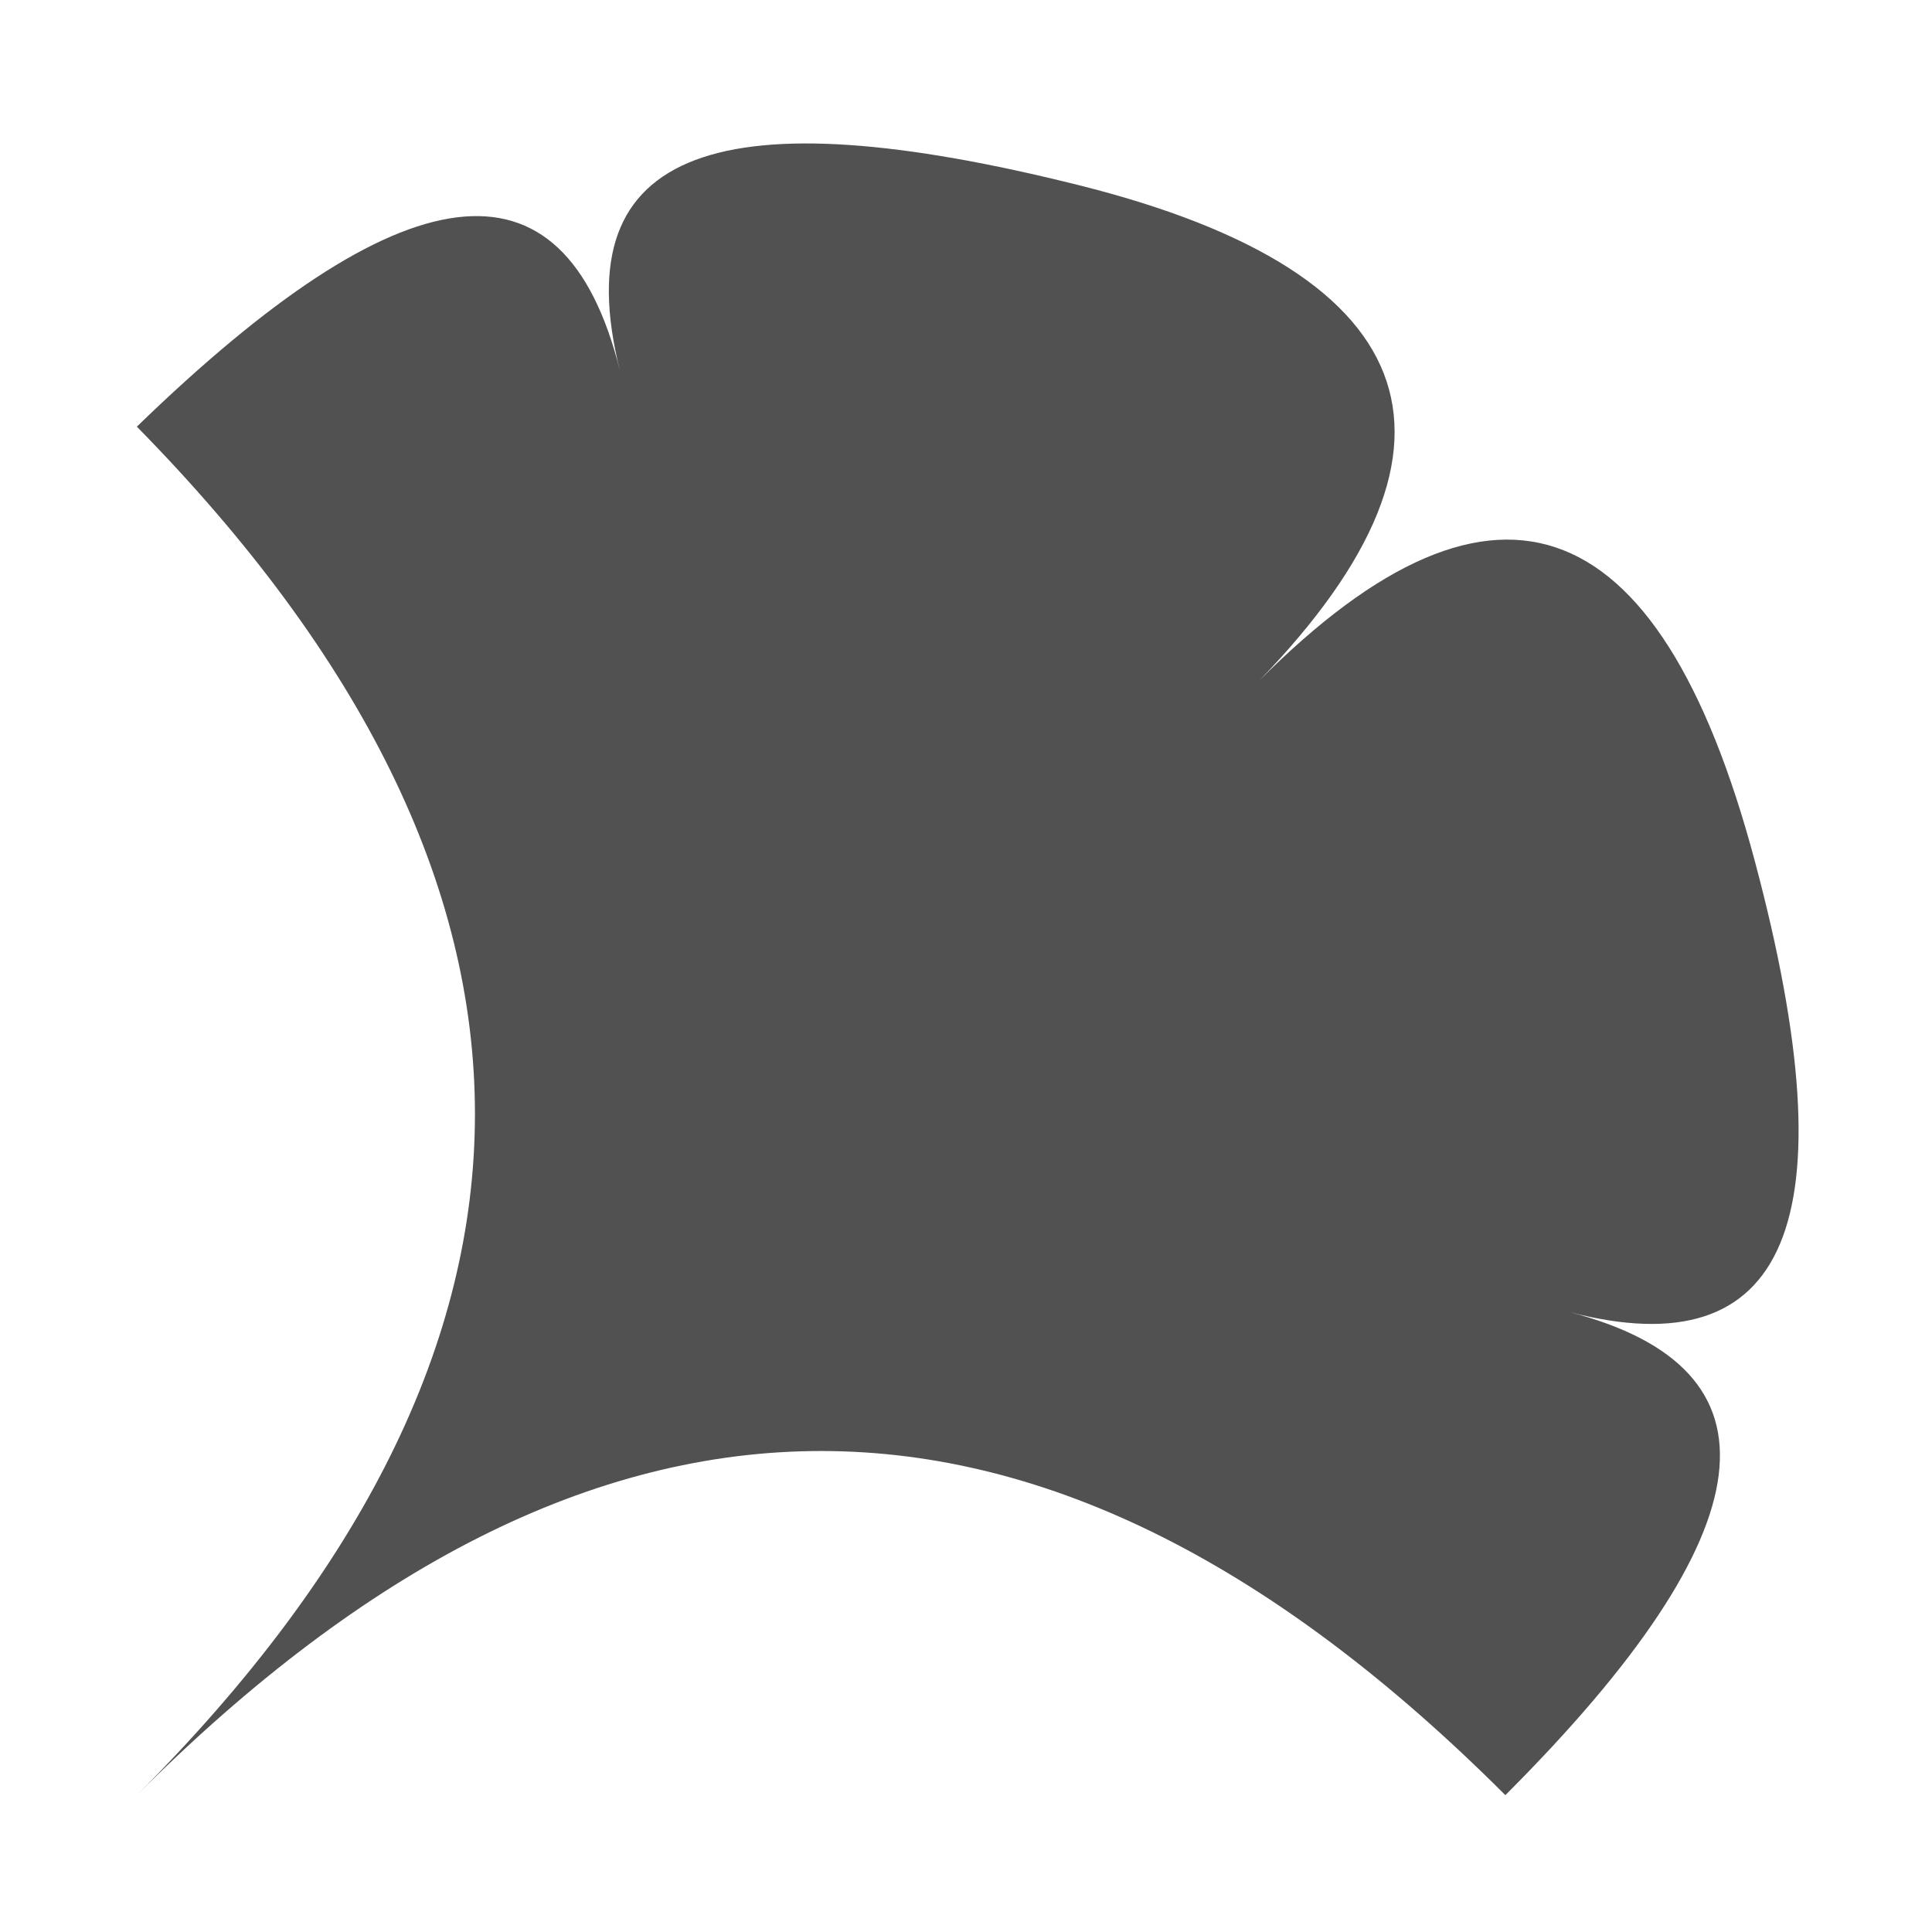
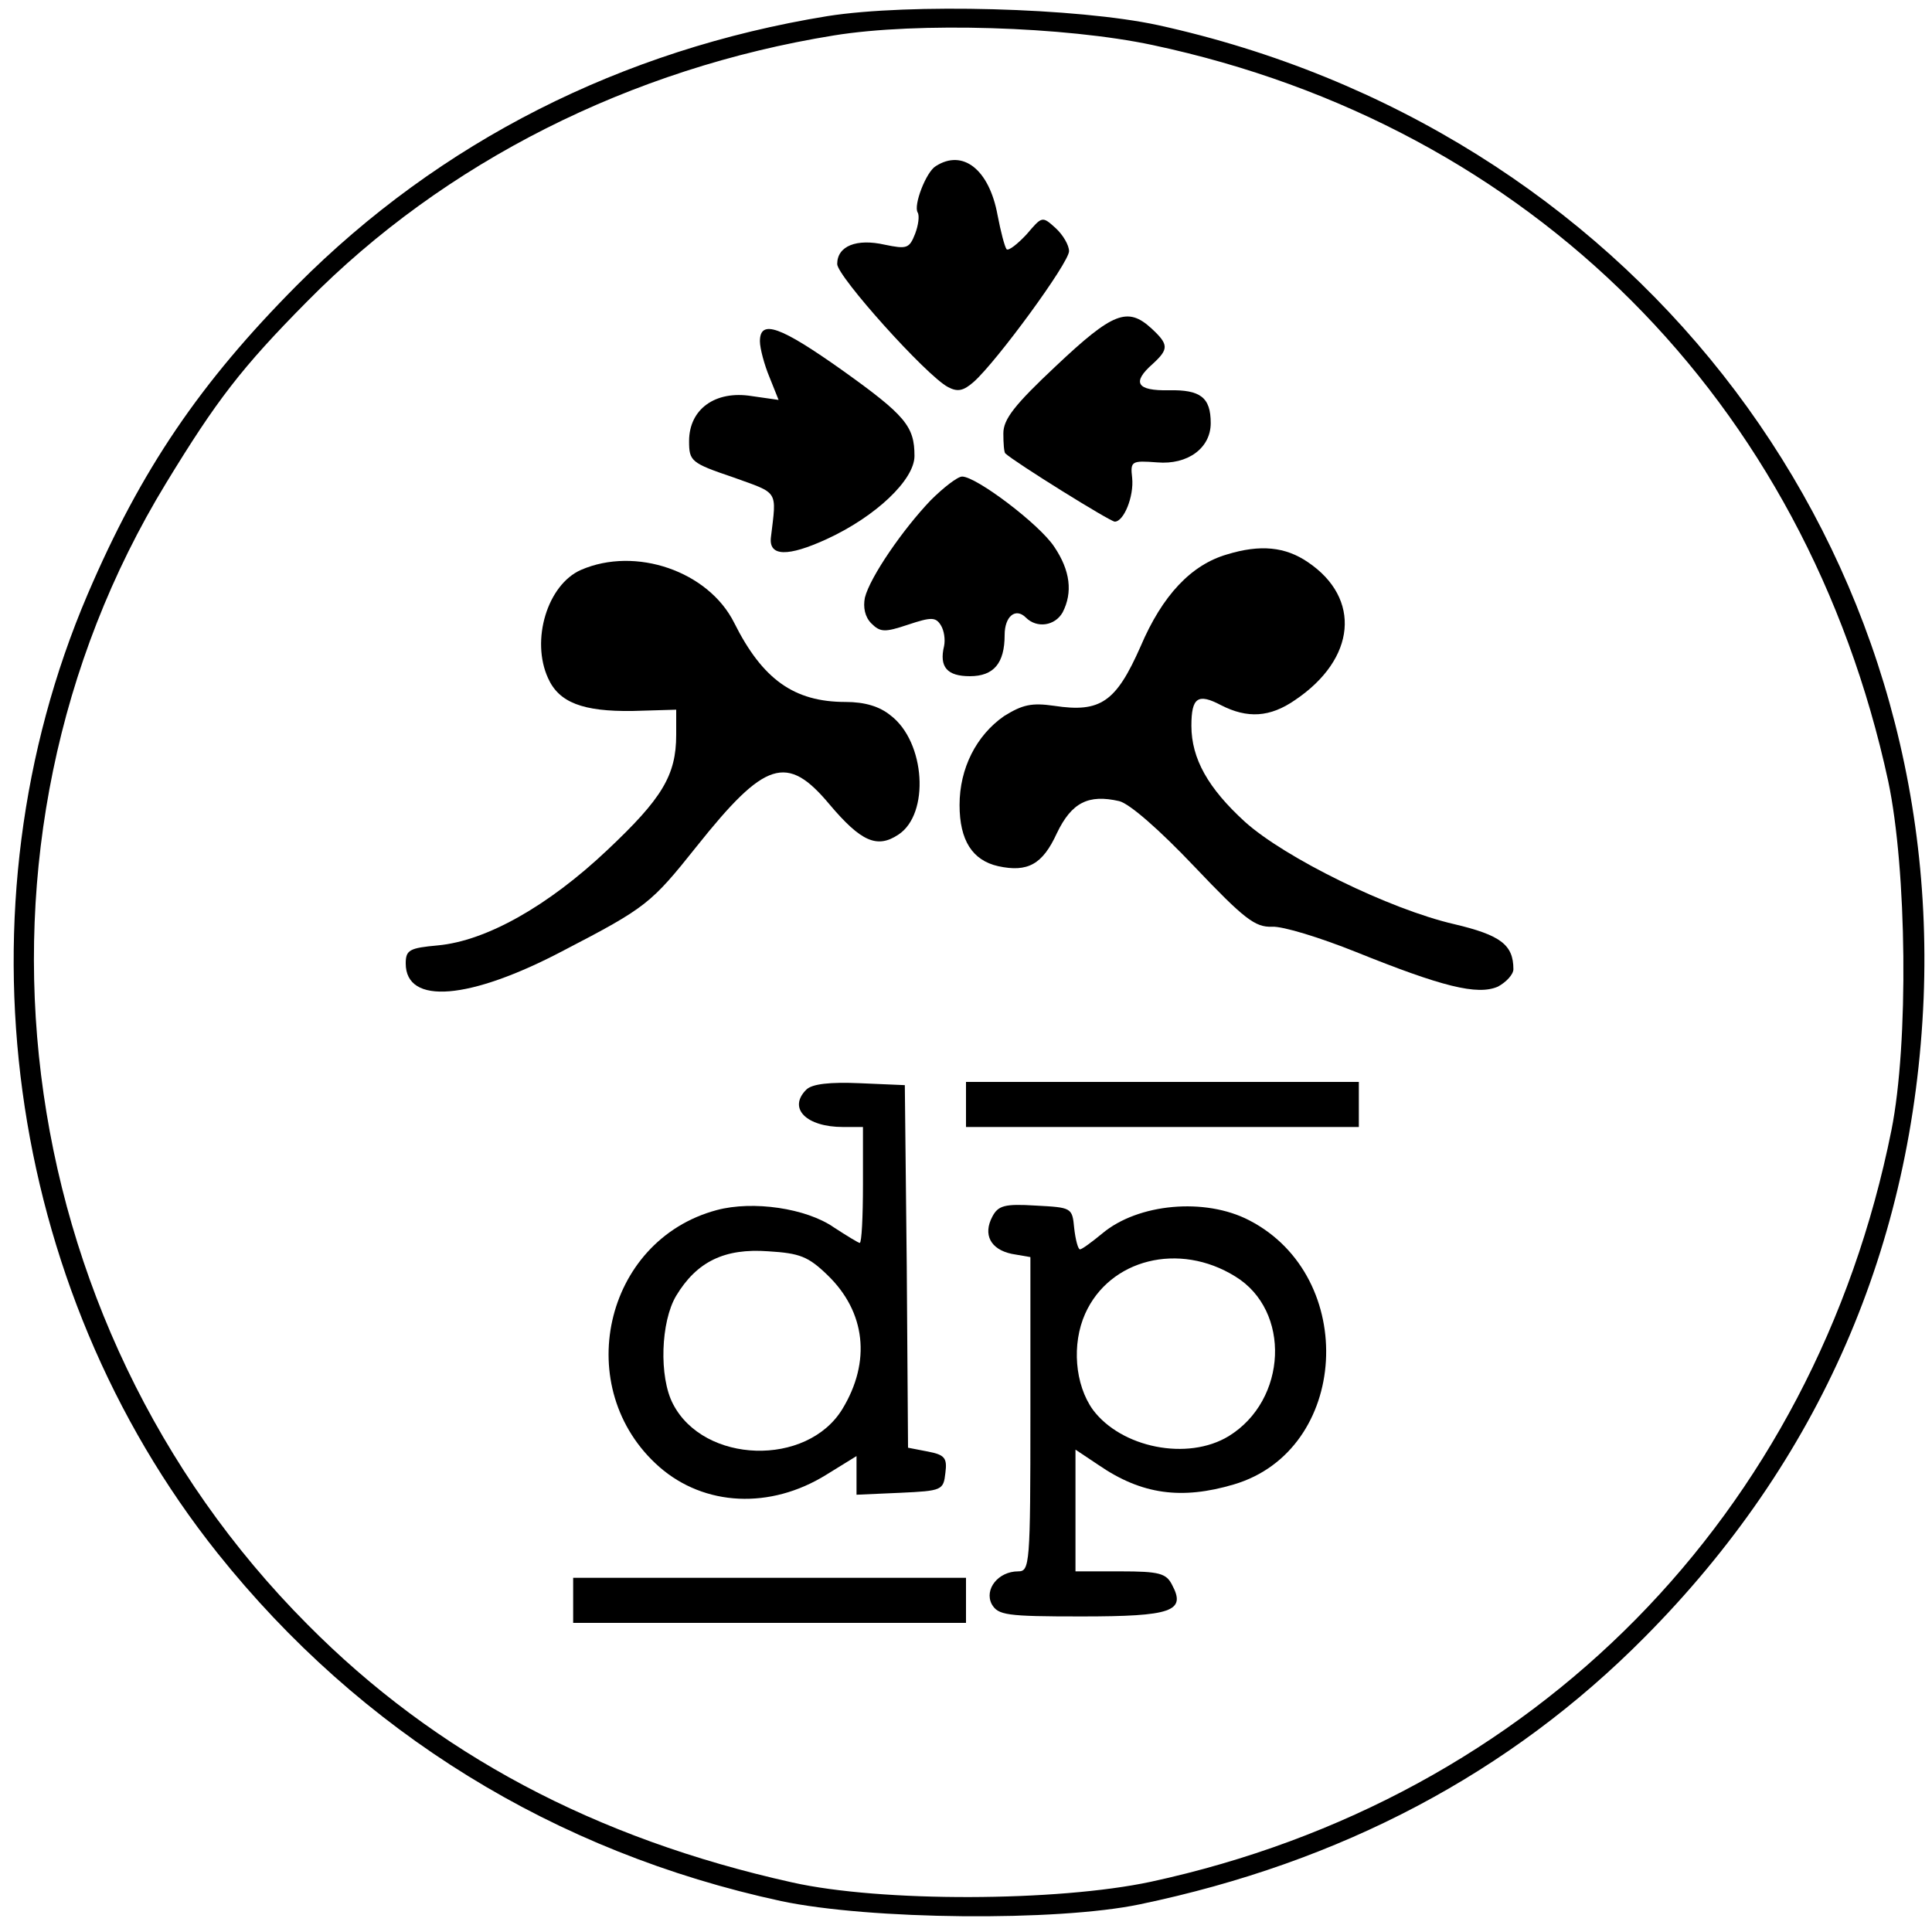
- <svg xmlns="http://www.w3.org/2000/svg" version="1.1" x="0px" y="0px" width="24px" height="24px" viewBox="0 0 24 24">
-   <style type="text/css">
- 	.st0{fill:#515151;}
- </style>
-   <path class="st0" d="M1.7,22.3c5.7-5.7,11.3-5.7,17,0c3.3-3.3,3.5-5.3,0.8-6c2.7,0.7,3.5-1.1,2.3-5.6s-3.3-5.2-6.3-2.1  c3-3,2.3-5.2-2.1-6.3S7,1.8,7.7,4.6C7,1.8,5,2.1,1.7,5.3C7.3,11,7.3,16.7,1.7,22.3" />
+ <svg xmlns="http://www.w3.org/2000/svg" version="1.0" width="300pt" height="300pt" viewBox="0 0 300 300" preserveAspectRatio="xMidYMid meet">
+   <g transform="translate(0,300) scale(0.1,-0.1)" fill="#000000" stroke="none">
+     <path d="M1285 2975 c-320 -52 -602 -195 -824 -418 -150 -151 -242 -286 -325 -480 -208 -487 -129 -1074 202 -1489 222 -278 523 -464 875 -540 137 -29 428 -32 557 -5 312 65 574 203 784 415 271 273 417 608 433 992 29 726 -464 1352 -1189 1511 -125 27 -386 34 -513 14z m505 -45 c587 -125 1014 -552 1142 -1143 29 -137 32 -407 5 -542 -120 -597 -554 -1038 -1150 -1167 -145 -31 -419 -32 -557 -1 -306 68 -554 200 -753 401 -469 471 -560 1213 -219 1772 78 128 117 179 219 282 213 216 502 362 818 413 129 21 359 14 495 -15z" />
+     <path d="M1453 2742 c-15 -9 -35 -61 -28 -72 3 -5 1 -20 -4 -33 -9 -23 -13 -24 -47 -17 -44 10 -74 -2 -74 -30 0 -19 138 -173 172 -191 15 -8 24 -6 40 8 36 32 148 185 148 203 0 9 -9 25 -21 36 -21 19 -21 18 -45 -10 -14 -15 -28 -26 -31 -23 -3 4 -9 27 -14 53 -13 71 -54 103 -96 76z" />
+     <path d="M1640 2432 c-65 -61 -82 -83 -82 -105 0 -15 1 -29 3 -31 15 -14 163 -106 170 -106 14 0 30 39 27 68 -3 26 -1 27 39 24 47 -4 83 22 83 61 0 40 -16 52 -65 51 -50 -1 -58 12 -25 41 25 23 25 30 -2 55 -37 34 -60 25 -148 -58z" />
+     <path d="M1180 2470 c0 -11 7 -37 15 -56 l14 -35 -42 6 c-56 9 -97 -20 -97 -70 0 -31 3 -34 68 -56 72 -26 68 -19 59 -94 -3 -29 26 -30 87 -2 76 35 136 92 136 129 0 46 -14 63 -112 133 -96 68 -128 80 -128 45z" />
+     <path d="M1445 2223 c-43 -45 -94 -119 -102 -151 -3 -15 0 -30 10 -40 14 -14 21 -14 57 -2 36 12 43 12 51 -1 5 -8 7 -22 5 -32 -8 -33 5 -47 40 -47 37 0 54 20 54 64 0 29 17 43 33 27 17 -17 45 -13 57 8 16 31 12 65 -13 102 -23 35 -121 109 -143 109 -7 0 -29 -17 -49 -37z" />
+     <path d="M1905 2139 c-55 -16 -100 -63 -134 -143 -38 -86 -62 -103 -134 -92 -35 5 -49 2 -78 -16 -43 -30 -69 -81 -69 -138 0 -55 20 -86 60 -95 46 -10 69 3 91 51 23 48 49 61 97 50 16 -4 62 -44 117 -102 77 -81 94 -94 120 -93 17 1 75 -17 130 -39 134 -54 189 -68 221 -54 13 7 24 19 24 27 0 38 -20 53 -92 70 -100 23 -263 103 -325 159 -57 52 -83 98 -83 149 0 44 10 51 46 32 41 -21 76 -19 115 8 95 64 103 158 20 214 -35 24 -74 28 -126 12z" />
+     <path d="M902 2115 c-52 -23 -78 -109 -51 -168 17 -38 54 -52 131 -51 l68 2 0 -39 c0 -63 -22 -99 -107 -179 -92 -87 -188 -141 -263 -148 -44 -4 -50 -7 -50 -28 0 -65 99 -57 245 20 129 67 136 73 207 162 106 133 140 144 206 65 49 -58 74 -69 107 -47 49 32 42 144 -12 185 -17 14 -40 21 -70 21 -80 0 -129 35 -173 123 -40 80 -153 119 -238 82z" />
+     <path d="M1252 1308 c-29 -29 0 -58 57 -58 l31 0 0 -90 c0 -49 -2 -90 -5 -90 -2 0 -20 11 -40 24 -43 30 -126 42 -182 27 -176 -47 -227 -278 -89 -399 70 -61 172 -66 259 -12 l47 29 0 -30 0 -30 68 3 c65 3 67 4 70 31 3 23 -1 28 -27 33 l-31 6 -2 282 -3 281 -70 3 c-46 2 -74 -1 -83 -10z m33 -288 c59 -57 68 -134 23 -208 -55 -90 -215 -85 -263 8 -22 42 -19 128 5 168 32 53 75 74 143 69 49 -3 62 -8 92 -37z" />
+     <path d="M1500 1285 l0 -35 305 0 305 0 0 35 0 35 -305 0 -305 0 0 -35z" />
+     <path d="M1541 1111 c-15 -28 -3 -51 30 -58 l29 -5 0 -244 c0 -234 -1 -244 -19 -244 -31 0 -53 -28 -41 -51 10 -17 22 -19 139 -19 141 0 163 8 141 49 -9 18 -20 21 -80 21 l-70 0 0 95 0 94 36 -24 c67 -46 129 -54 210 -30 179 53 194 322 24 410 -69 36 -173 26 -228 -20 -17 -14 -32 -25 -35 -25 -3 0 -7 15 -9 33 -3 32 -4 32 -60 35 -48 3 -58 0 -67 -17z m377 -93 c87 -53 81 -192 -10 -248 -64 -39 -167 -18 -211 41 -28 39 -33 102 -12 149 38 85 146 112 233 58z" />
+     <path d="M890 515 l0 -35 305 0 305 0 0 35 0 35 -305 0 -305 0 0 -35z" />
+   </g>
</svg>
